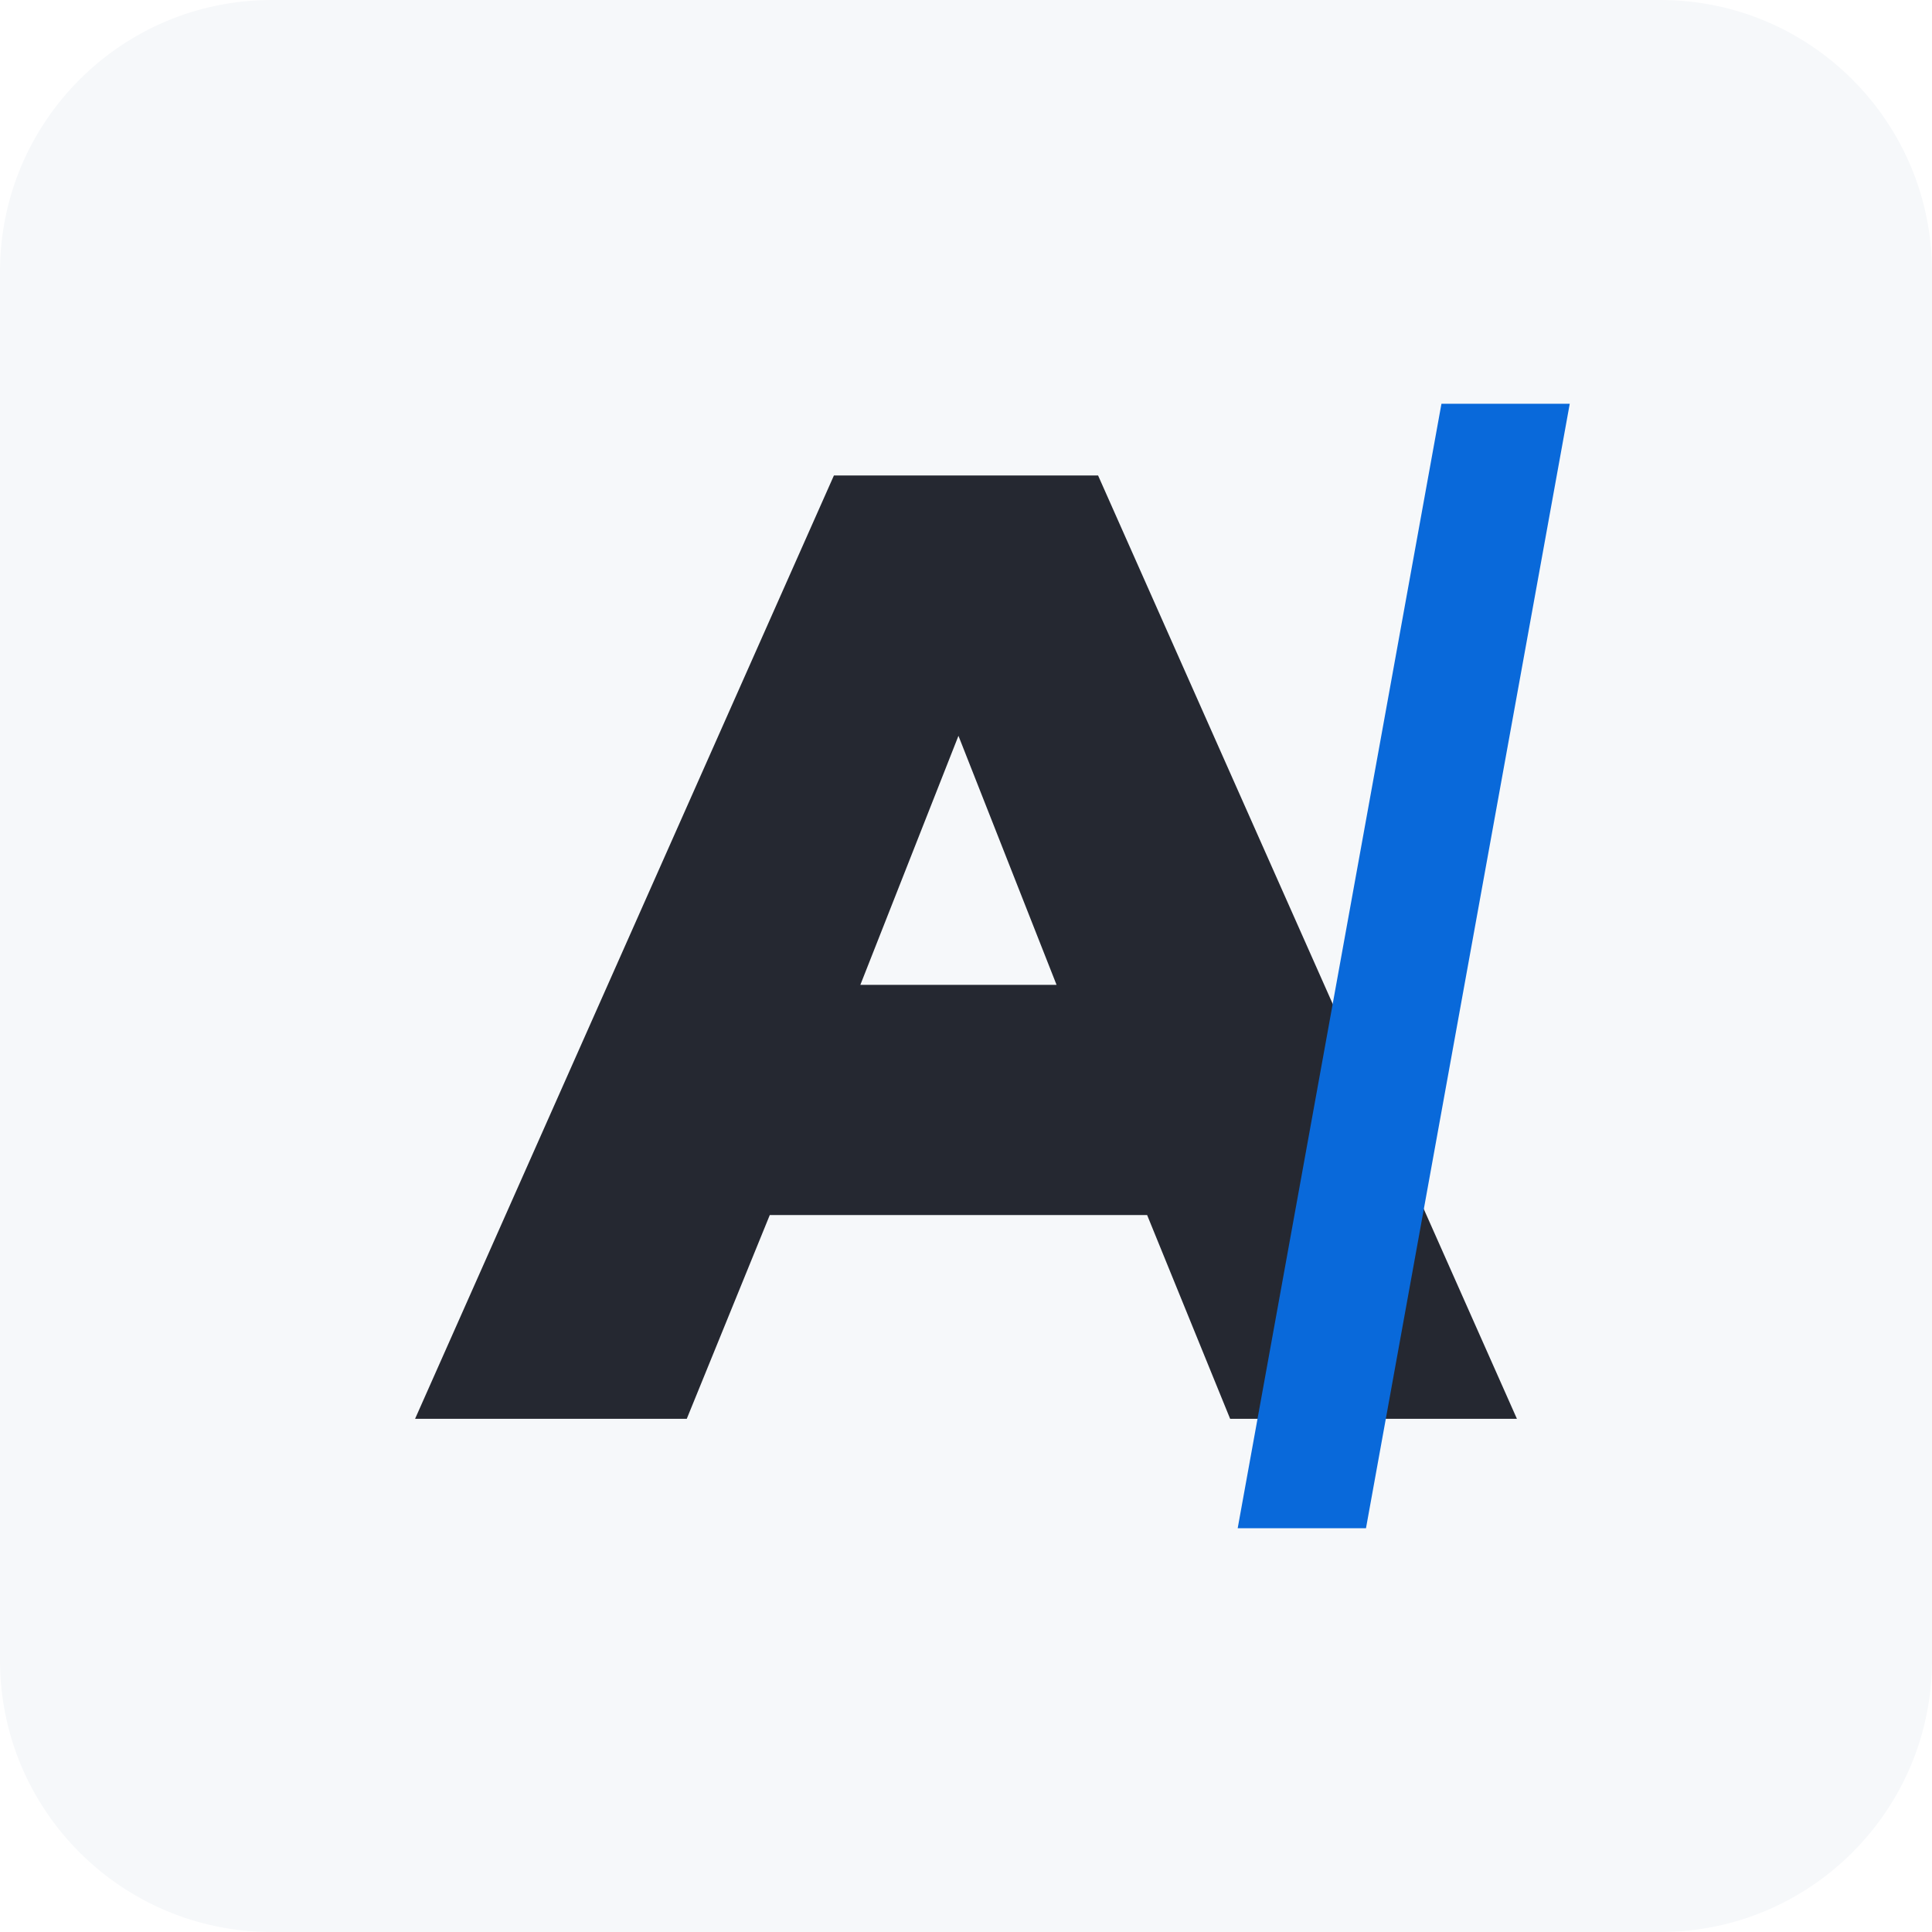
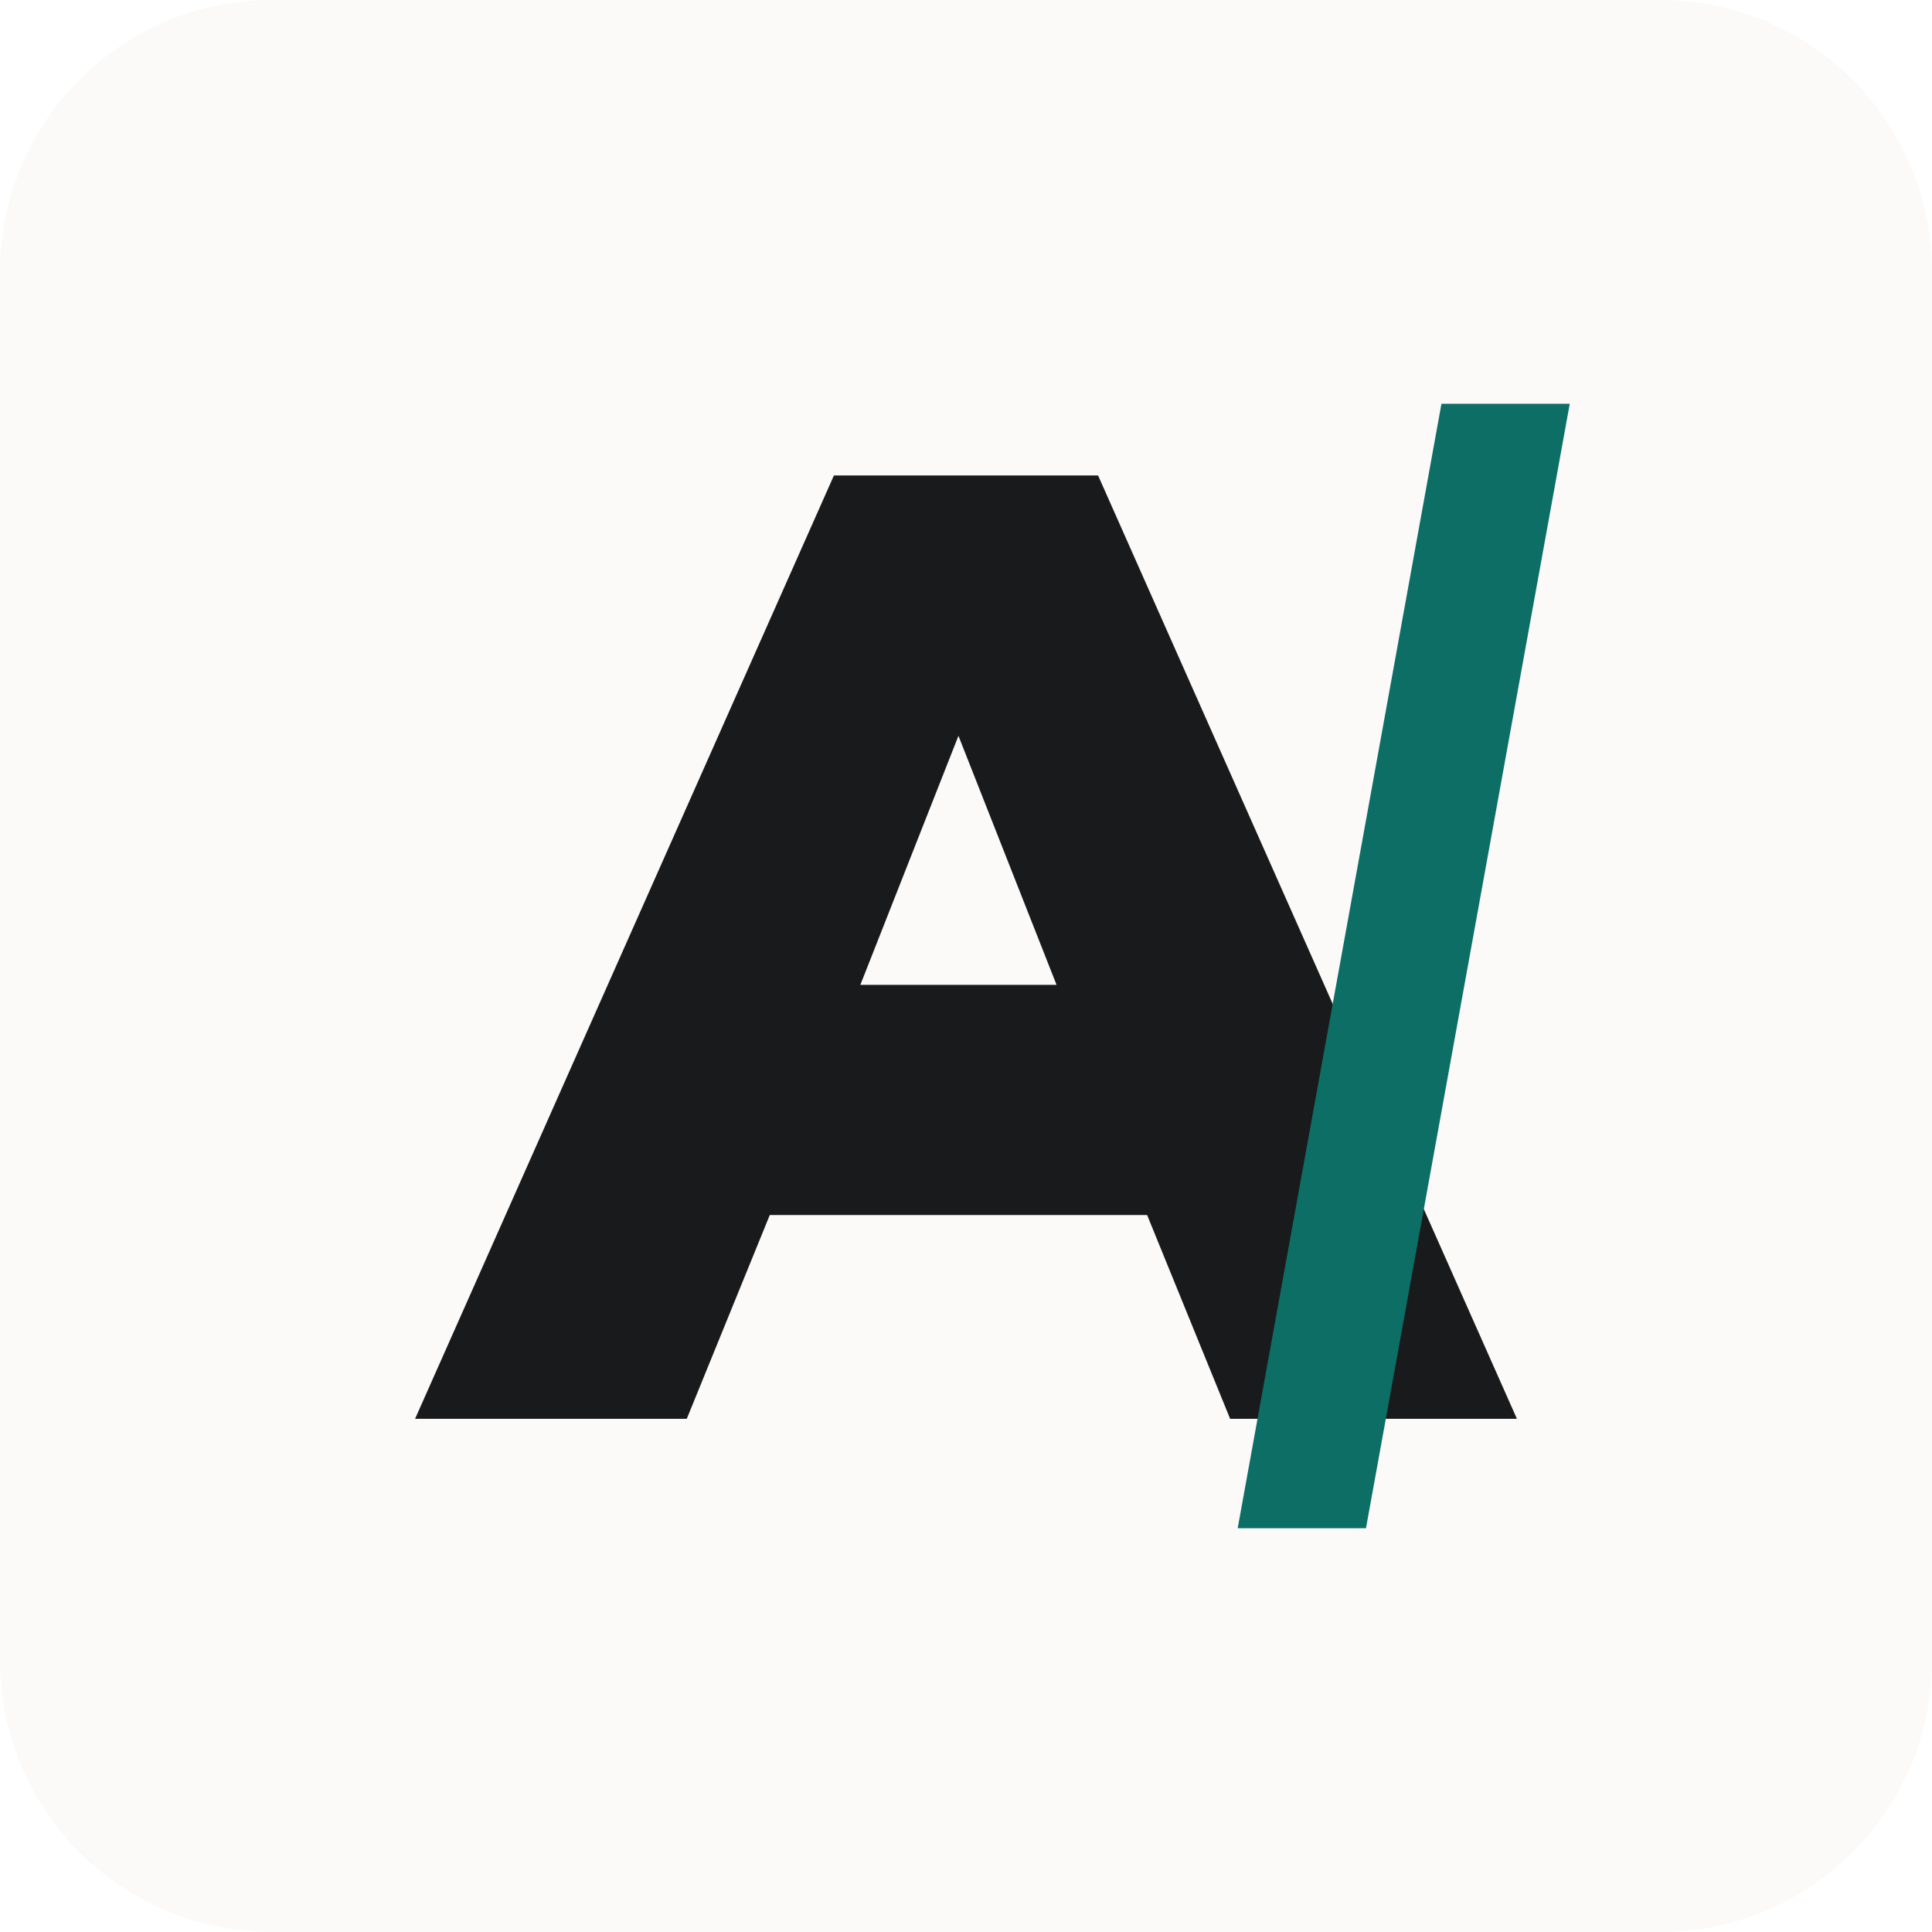
<svg xmlns="http://www.w3.org/2000/svg" viewBox="0 0 512 512">
-   <rect width="512" height="512" rx="72" fill="#f6f8fa" />
-   <path d="M110 376 221 126h70l111 250h-76l-22-54H204l-22 54h-72Zm118-115h52l-26-66-26 66Z" fill="#252831" />
-   <path d="m328 405 54-298h34l-54 298h-34Z" fill="#0969da" />
+   <rect width="512" height="512" rx="72" fill="#fbfaf8" />
+   <path d="M110 376 221 126h70l111 250h-76l-22-54H204l-22 54h-72Zm118-115h52l-26-66-26 66Z" fill="#191a1c" />
+   <path d="m328 405 54-298h34l-54 298h-34Z" fill="#0d6e66" />
</svg>
